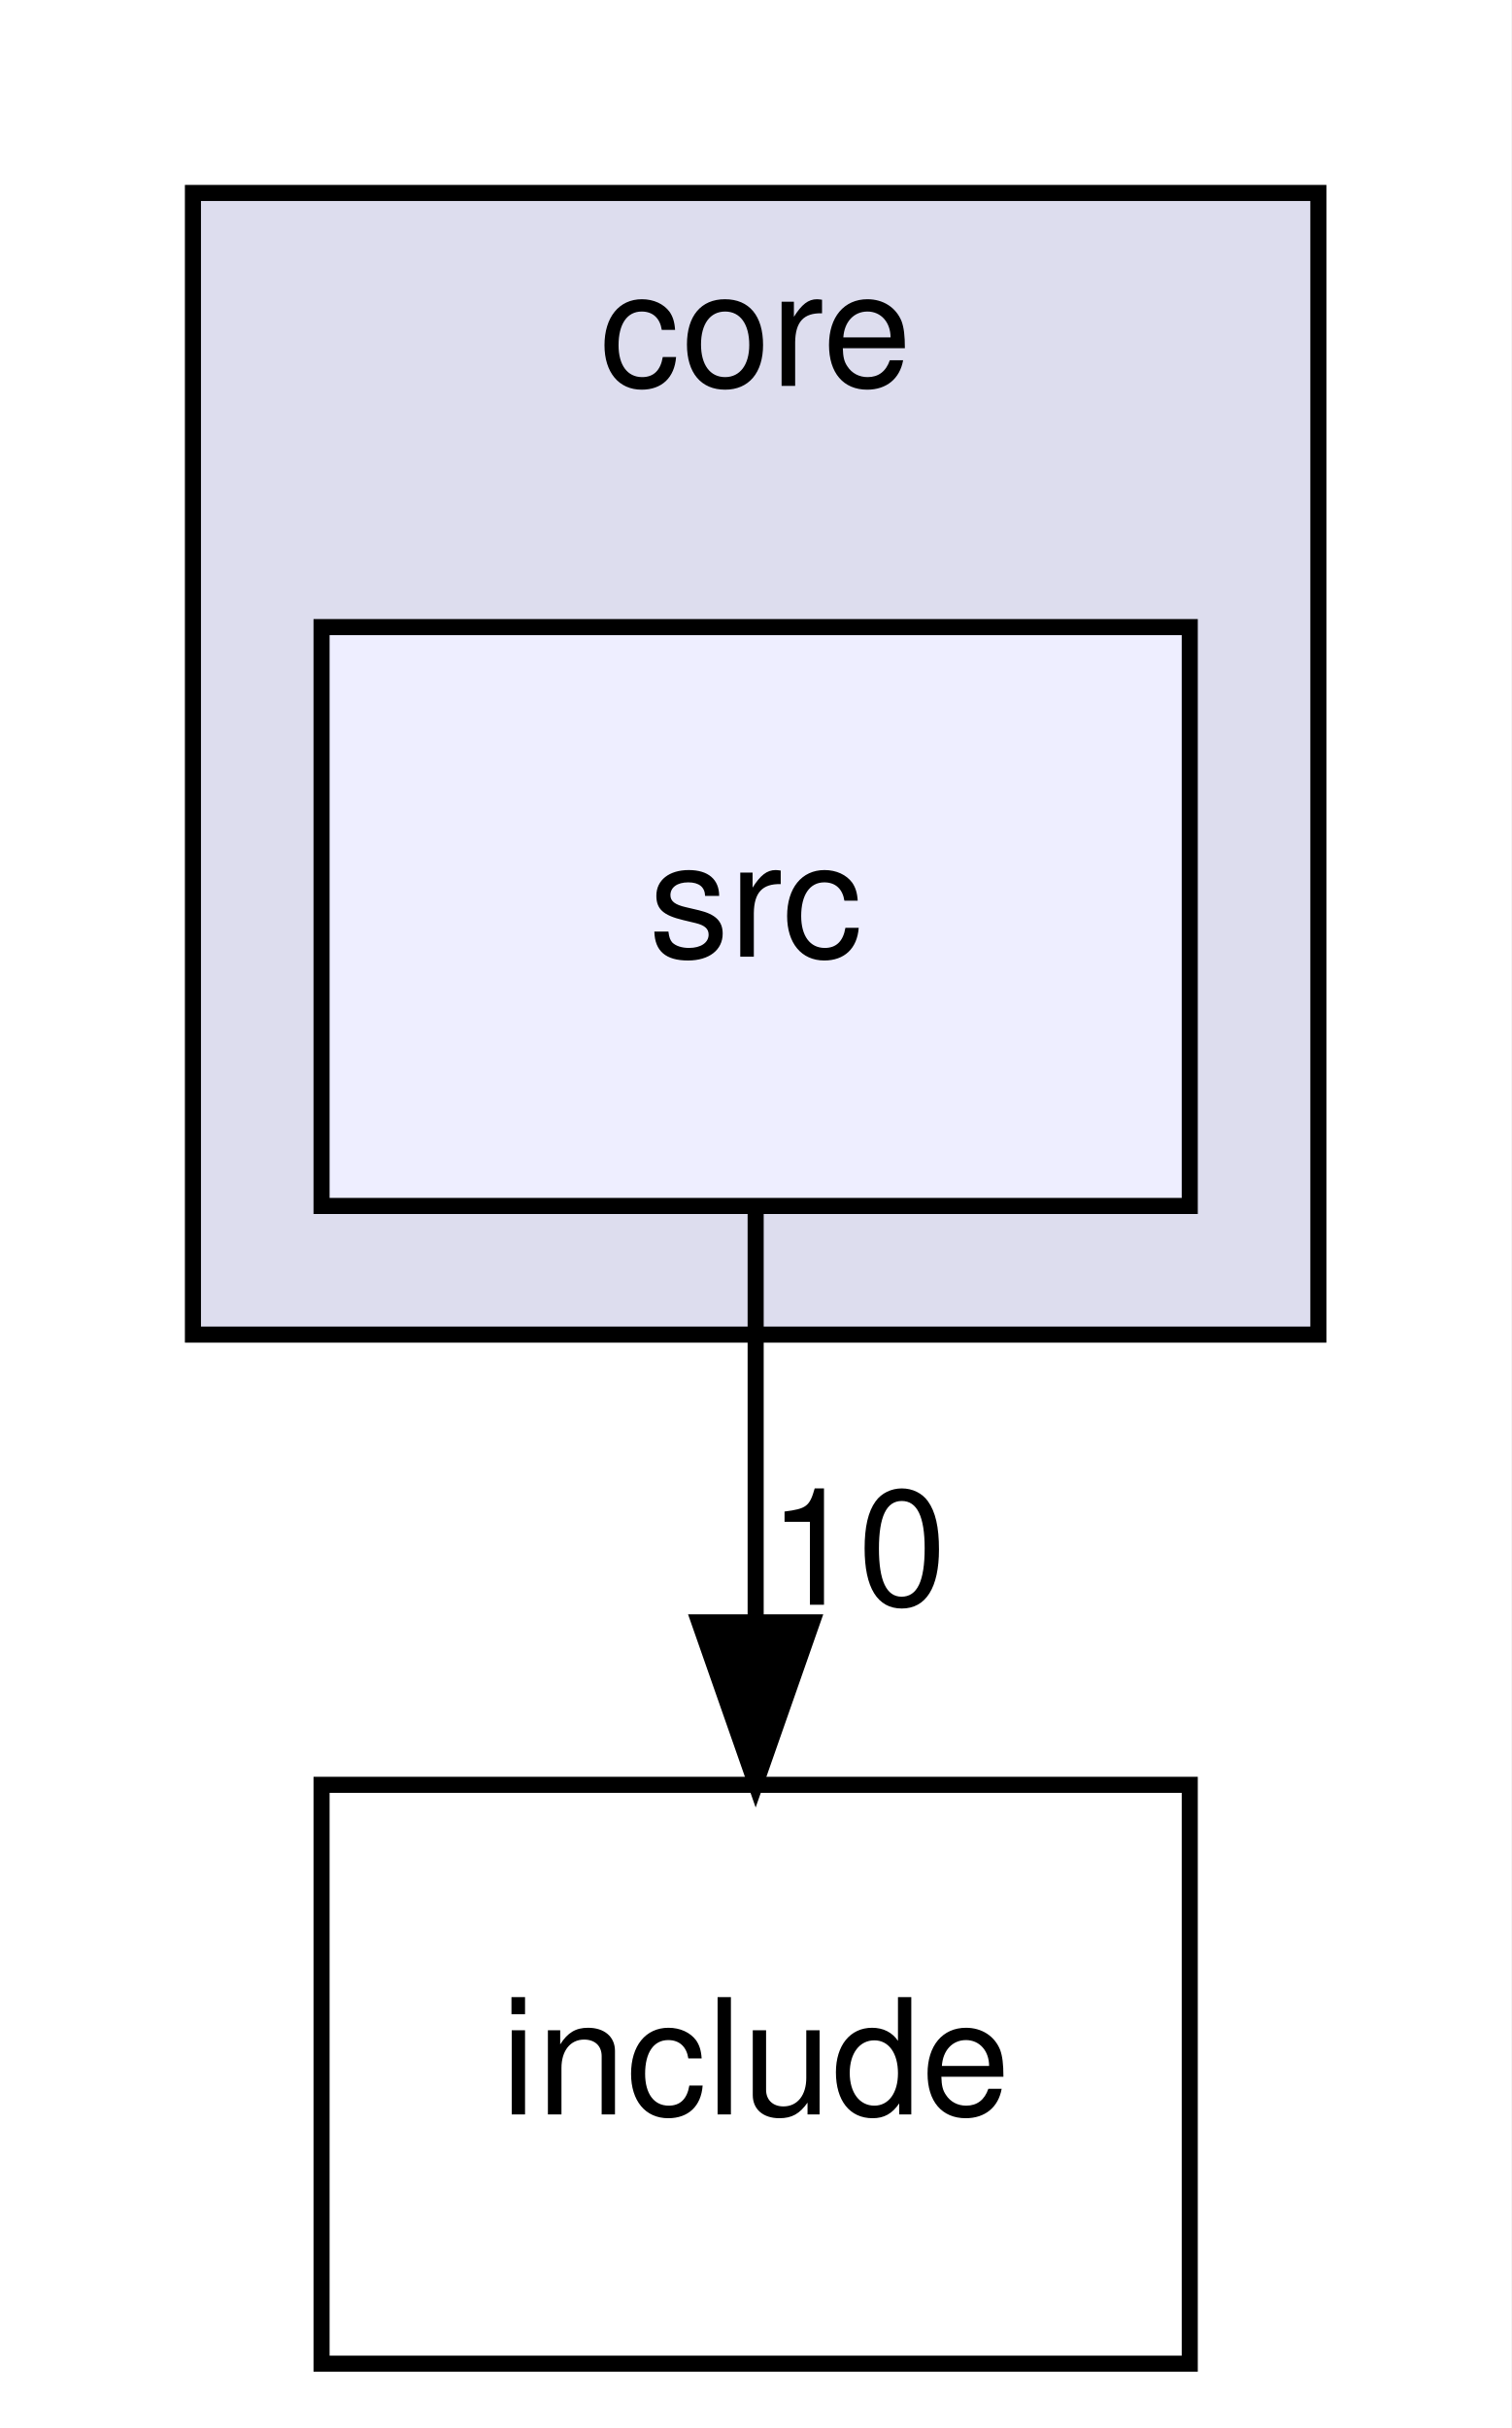
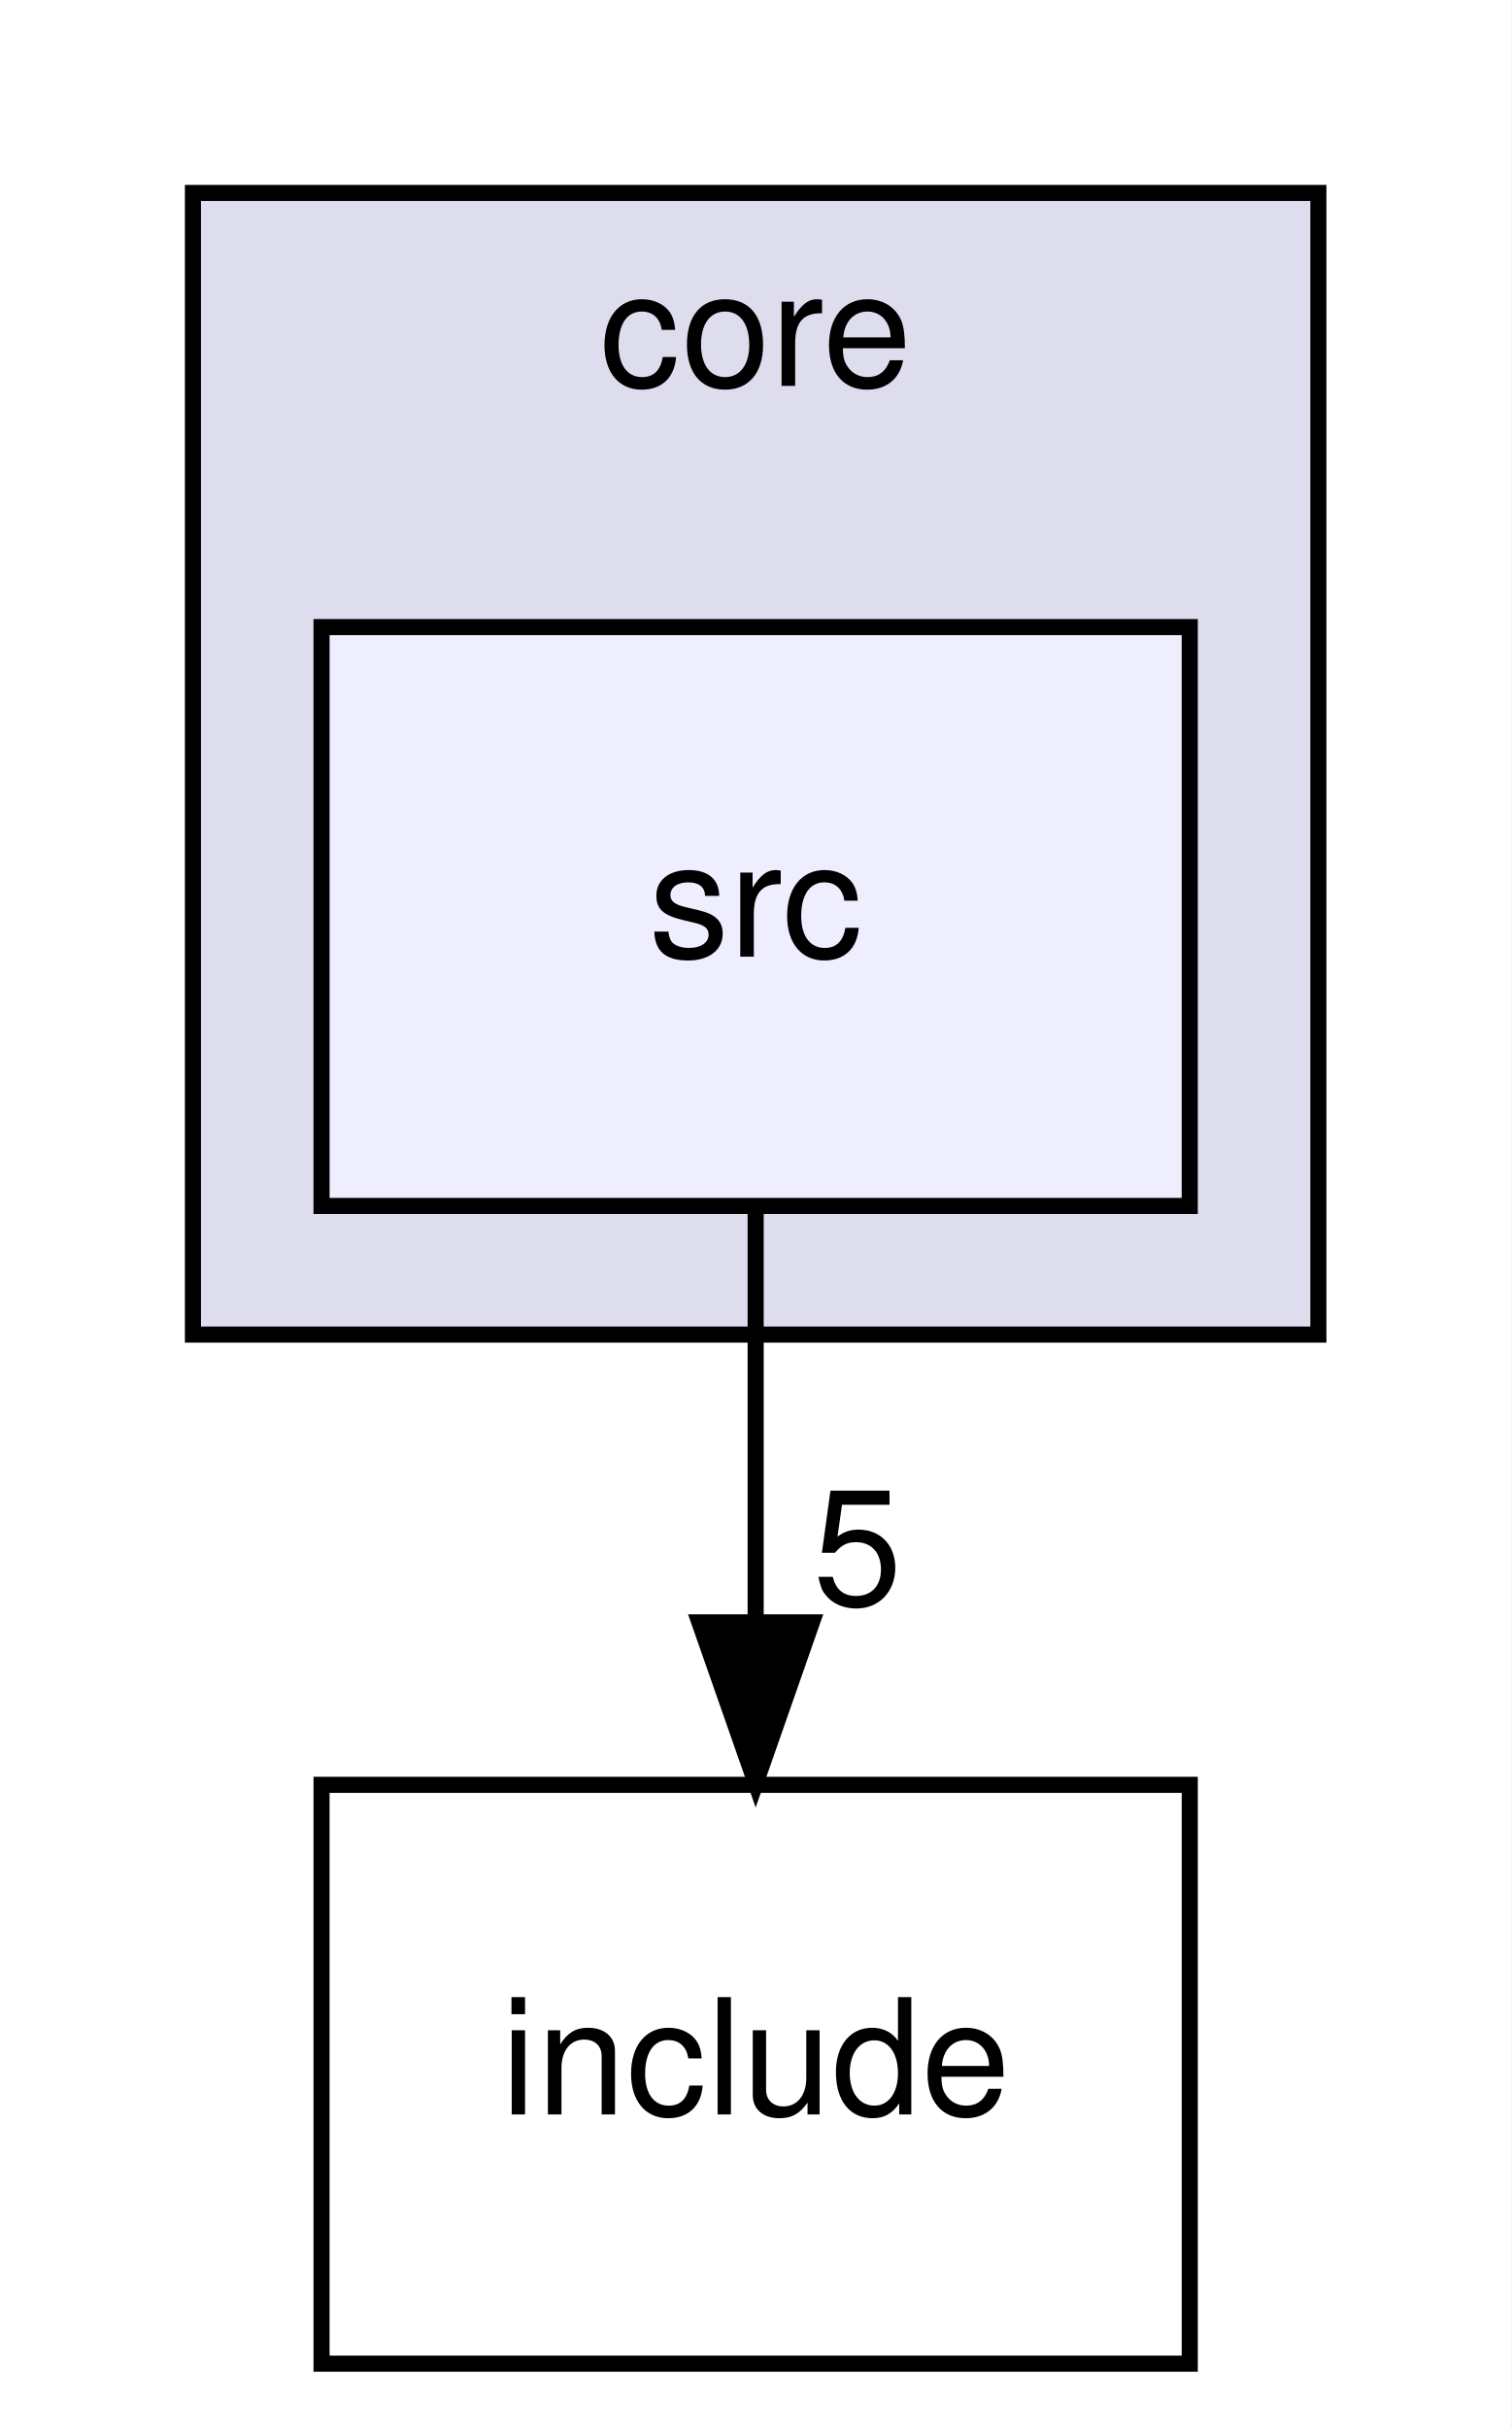
<svg xmlns="http://www.w3.org/2000/svg" xmlns:xlink="http://www.w3.org/1999/xlink" width="94pt" height="151pt" viewBox="0.00 0.00 94.00 151.00">
  <g id="graph0" class="graph" transform="scale(1 1) rotate(0) translate(4 147)">
    <polygon fill="white" stroke="none" points="-4,4 -4,-147 90,-147 90,4 -4,4" />
    <g id="clust1" class="cluster">
      <g id="a_clust1">
        <a xlink:href="dir_c0bc96c2a96f7510267014d44ca54e24.html" target="_top" xlink:title="core">
          <polygon fill="#ddddee" stroke="black" points="8,-64 8,-135 78,-135 78,-64 8,-64" />
          <text text-anchor="middle" x="43" y="-123" font-family="Helvetica,sans-Serif" font-size="10.00">core</text>
        </a>
      </g>
    </g>
    <g id="node1" class="node">
      <g id="a_node1">
        <a xlink:href="dir_ab4dbad83e31a4749c8272a1e225fd92.html" target="_top" xlink:title="src">
          <polygon fill="#eeeeff" stroke="black" points="70,-108 16,-108 16,-72 70,-72 70,-108" />
          <text text-anchor="middle" x="43" y="-87.5" font-family="Helvetica,sans-Serif" font-size="10.00">src</text>
        </a>
      </g>
    </g>
    <g id="node2" class="node">
      <g id="a_node2">
        <a xlink:href="dir_29886abfd05d10f353d5e88e3822275c.html" target="_top" xlink:title="include">
          <polygon fill="none" stroke="black" points="70,-36 16,-36 16,-0 70,-0 70,-36" />
          <text text-anchor="middle" x="43" y="-15.5" font-family="Helvetica,sans-Serif" font-size="10.00">include</text>
        </a>
      </g>
    </g>
    <g id="edge1" class="edge">
      <path fill="none" stroke="black" d="M43,-71.697C43,-63.983 43,-54.712 43,-46.112" />
      <polygon fill="black" stroke="black" points="46.5,-46.104 43,-36.104 39.5,-46.104 46.5,-46.104" />
      <g id="a_edge1-headlabel">
-         <a xlink:href="dir_000004_000005.html" target="_top" xlink:title="10">
-           <text text-anchor="middle" x="49.339" y="-47.199" font-family="Helvetica,sans-Serif" font-size="10.00">10</text>
+         <a xlink:href="dir_000004_000005.html" target="_top" xlink:title="5">
+           <text text-anchor="middle" x="49.339" y="-47.199" font-family="Helvetica,sans-Serif" font-size="10.00">5</text>
        </a>
      </g>
    </g>
  </g>
</svg>
